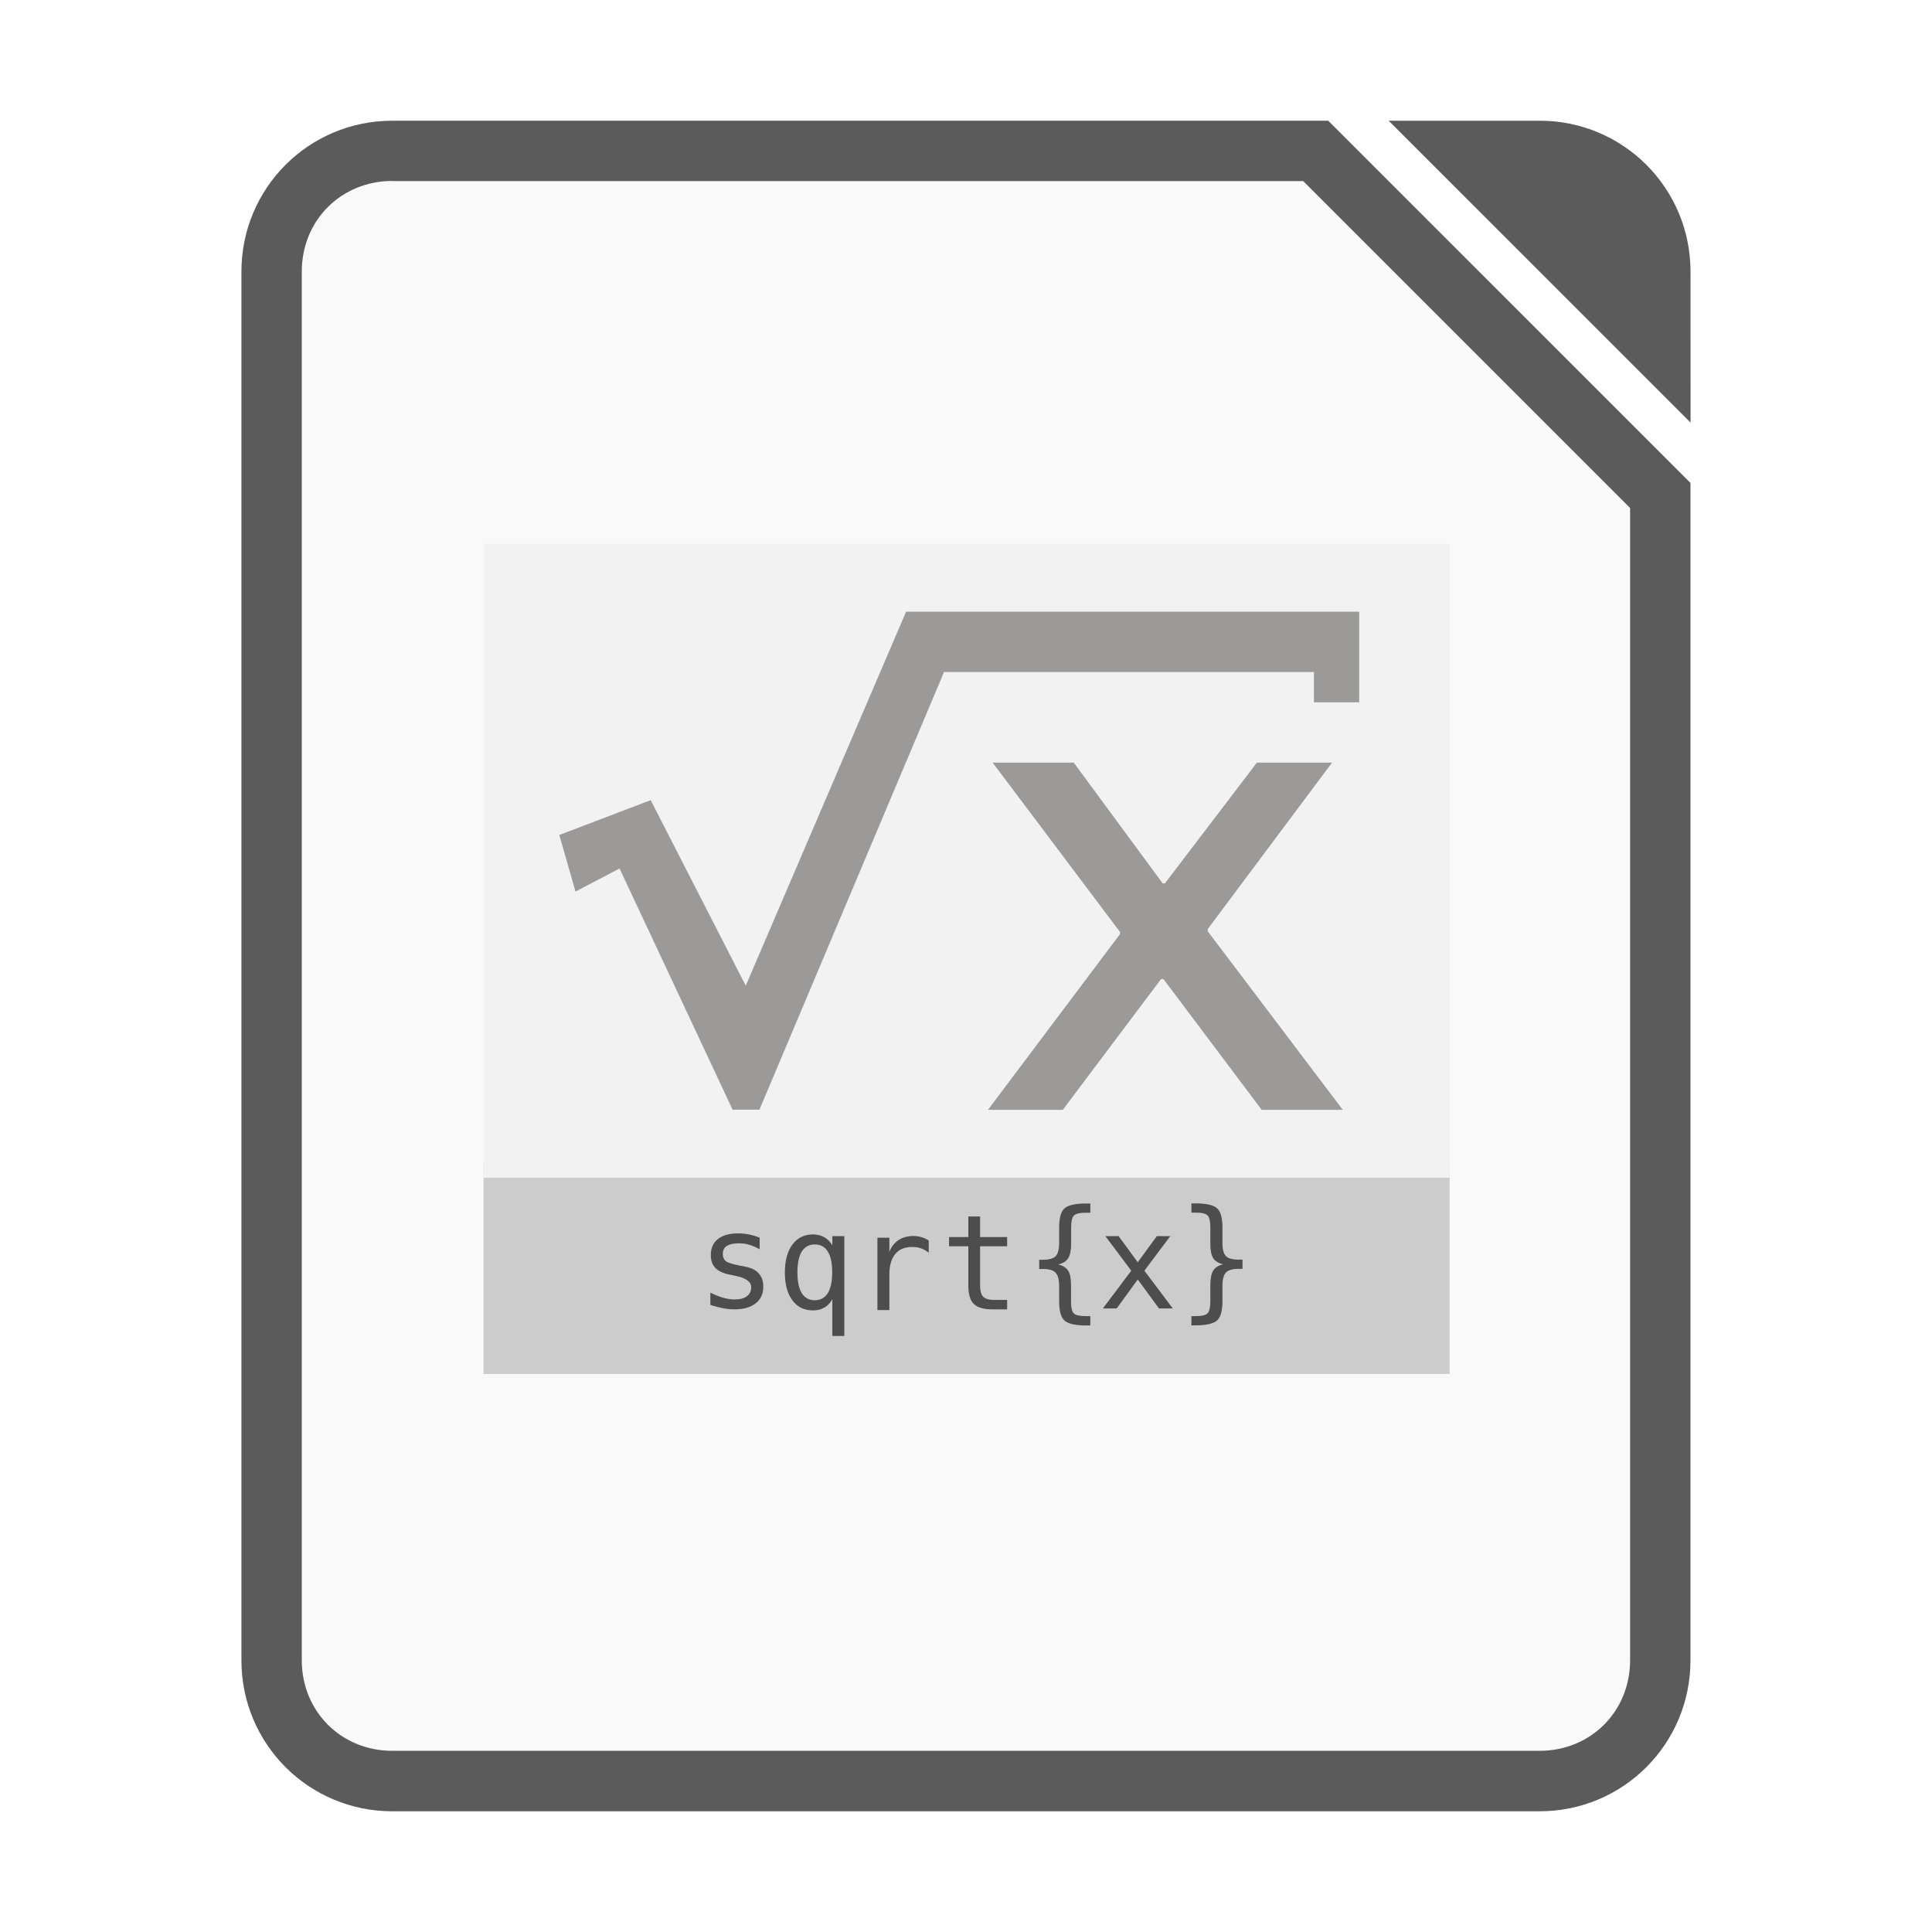
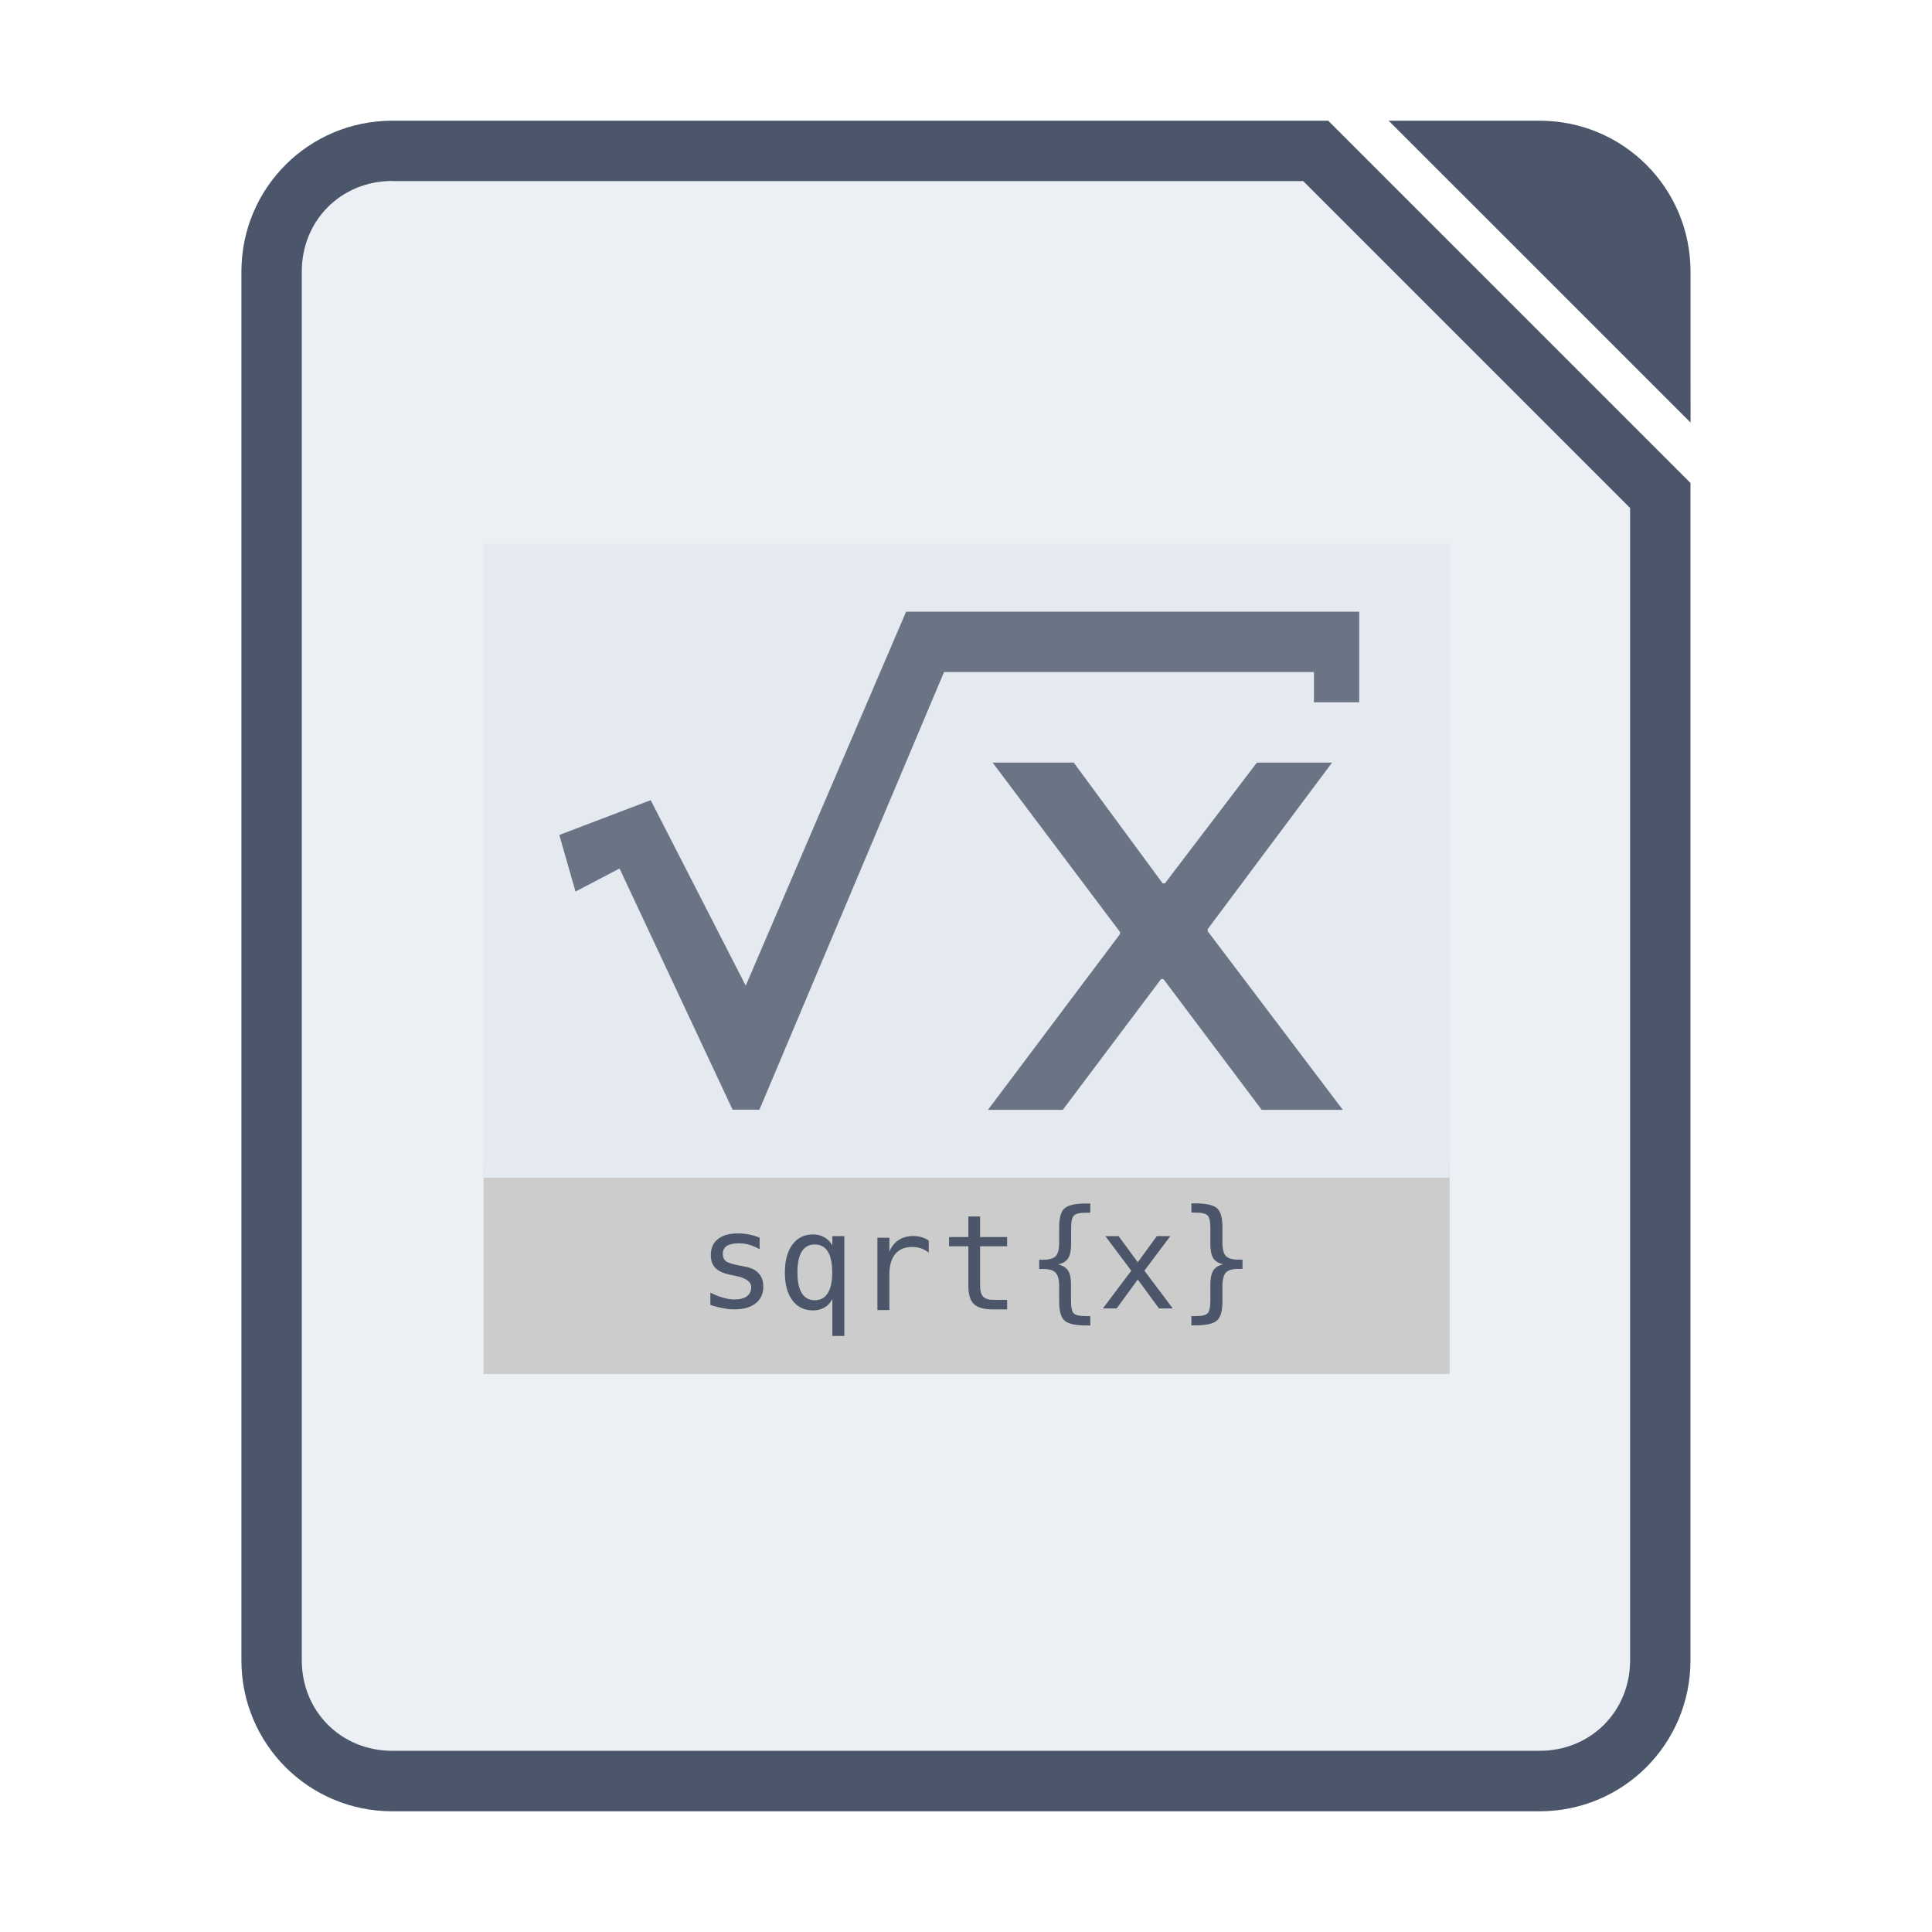
<svg xmlns="http://www.w3.org/2000/svg" width="64" height="64" version="1.1" viewBox="0 0 16.933 16.933">
-   <path d="m3.439 1.058c-0.733 0-1.323 0.59-1.323 1.323v12.171c0 0.733 0.59 1.323 1.323 1.323h10.054c0.733 0 1.323-0.59 1.323-1.323v-10.319l-3.175-3.175z" fill="#f9f9f9" fill-rule="evenodd" stroke-width=".265" style="paint-order:stroke fill markers" />
-   <path d="m3.439 1.058c-0.733 0-1.323 0.59-1.323 1.323v12.171c0 0.733 0.59 1.323 1.323 1.323h10.054c0.733 0 1.323-0.59 1.323-1.323v-10.319l-3.175-3.175zm0 0.529h7.983l2.865 2.865v10.099c0 0.449-0.345 0.794-0.794 0.794h-10.054c-0.449 0-0.794-0.345-0.794-0.794v-12.171c0-0.449 0.345-0.794 0.794-0.794z" color="#000000" color-rendering="auto" dominant-baseline="auto" fill="#5b5b5b" image-rendering="auto" shape-rendering="auto" solid-color="#000000" style="font-feature-settings:normal;font-variant-alternates:normal;font-variant-caps:normal;font-variant-ligatures:normal;font-variant-numeric:normal;font-variant-position:normal;isolation:auto;mix-blend-mode:normal;paint-order:fill markers stroke;shape-padding:0;text-decoration-color:#000000;text-decoration-line:none;text-decoration-style:solid;text-indent:0;text-orientation:mixed;text-transform:none;white-space:normal" />
-   <path d="m12.171 1.058 2.646 2.646-3.75e-4 -1.323c-2.08e-4 -0.733-0.59-1.323-1.323-1.323z" fill="#5b5b5b" fill-rule="evenodd" style="paint-order:stroke fill markers" />
+   <path d="m3.439 1.058c-0.733 0-1.323 0.59-1.323 1.323v12.171c0 0.733 0.59 1.323 1.323 1.323h10.054c0.733 0 1.323-0.59 1.323-1.323v-10.319l-3.175-3.175z" fill="#eceff4" fill-rule="evenodd" stroke-width=".265" style="paint-order:stroke fill markers" />
+   <path d="m3.439 1.058c-0.733 0-1.323 0.59-1.323 1.323v12.171c0 0.733 0.59 1.323 1.323 1.323h10.054c0.733 0 1.323-0.59 1.323-1.323v-10.319l-3.175-3.175zm0 0.529h7.983l2.865 2.865v10.099c0 0.449-0.345 0.794-0.794 0.794h-10.054c-0.449 0-0.794-0.345-0.794-0.794v-12.171c0-0.449 0.345-0.794 0.794-0.794z" color="#000000" color-rendering="auto" dominant-baseline="auto" fill="#4c566a" image-rendering="auto" shape-rendering="auto" solid-color="#000000" style="font-feature-settings:normal;font-variant-alternates:normal;font-variant-caps:normal;font-variant-ligatures:normal;font-variant-numeric:normal;font-variant-position:normal;isolation:auto;mix-blend-mode:normal;paint-order:fill markers stroke;shape-padding:0;text-decoration-color:#000000;text-decoration-line:none;text-decoration-style:solid;text-indent:0;text-orientation:mixed;text-transform:none;white-space:normal" />
+   <path d="m12.171 1.058 2.646 2.646-3.75e-4 -1.323c-2.08e-4 -0.733-0.59-1.323-1.323-1.323z" fill="#4c566a" fill-rule="evenodd" style="paint-order:stroke fill markers" />
  <rect x="4.238" y="10.19" width="8.467" height="1.852" fill="#ccc" stroke-width=".066" />
-   <rect x="4.238" y="4.766" width="8.467" height="5.556" fill="#f2f2f2" stroke-width=".066" />
-   <g fill="#4d4d4d" stroke-width=".132">
-     <path d="m6.658 10.847v0.102c-0.03-0.017-0.06-0.03-0.09-0.039-0.03-0.009-0.061-0.013-0.092-0.013-0.047 0-0.082 0.008-0.106 0.023-0.023 0.015-0.035 0.038-0.035 0.07 0 0.028 0.009 0.049 0.026 0.063 0.017 0.014 0.061 0.028 0.13 0.041l0.042 0.008c0.052 0.01 0.091 0.029 0.117 0.059 0.027 0.029 0.04 0.068 0.04 0.115 0 0.063-0.022 0.112-0.067 0.147-0.045 0.035-0.106 0.053-0.186 0.053-0.031 0-0.064-0.003-0.099-0.01-0.034-0.006-0.072-0.016-0.112-0.029v-0.108c0.039 0.02 0.076 0.035 0.112 0.045 0.035 0.01 0.069 0.015 0.101 0.015 0.046 0 0.082-0.009 0.107-0.028 0.025-0.019 0.038-0.045 0.038-0.079 0-0.048-0.046-0.082-0.139-0.1l-0.004-0.001-0.039-0.008c-0.06-0.012-0.104-0.031-0.131-0.059-0.028-0.028-0.041-0.066-0.041-0.114 0-0.061 0.021-0.108 0.062-0.14 0.041-0.033 0.1-0.05 0.176-0.05 0.034 0 0.067 0.003 0.098 0.01 0.031 0.006 0.062 0.015 0.092 0.028" />
-     <path d="m6.989 11.151c0 0.081 0.013 0.142 0.038 0.183 0.026 0.041 0.064 0.062 0.114 0.062 0.05 0 0.088-0.021 0.114-0.062 0.026-0.042 0.039-0.102 0.039-0.183 0-0.08-0.013-0.141-0.039-0.182-0.026-0.042-0.064-0.062-0.114-0.062-0.05 0-0.088 0.021-0.114 0.062-0.025 0.041-0.038 0.102-0.038 0.183m0.305 0.236c-0.017 0.031-0.04 0.056-0.069 0.072-0.029 0.017-0.062 0.025-0.1 0.025-0.076 0-0.136-0.029-0.18-0.088-0.044-0.059-0.066-0.14-0.066-0.243 0-0.105 0.022-0.187 0.066-0.246 0.044-0.059 0.104-0.089 0.18-0.089 0.038 0 0.071 0.008 0.1 0.025 0.029 0.016 0.052 0.04 0.07 0.071v-0.081h0.105v0.875h-0.105v-0.322" />
-     <path d="m8.14 10.979c-0.022-0.017-0.045-0.03-0.068-0.038-0.023-0.008-0.048-0.012-0.076-0.012-0.065 0-0.115 0.02-0.149 0.061-0.034 0.041-0.052 0.1-0.052 0.177v0.315h-0.105v-0.634h0.105v0.124c0.017-0.045 0.044-0.079 0.08-0.103 0.036-0.024 0.079-0.036 0.129-0.036 0.026 0 0.05 0.003 0.072 0.01 0.022 0.006 0.044 0.016 0.064 0.03v0.106" />
-     <path d="m8.59 10.662v0.18h0.237v0.081h-0.237v0.344c0 0.047 0.009 0.079 0.027 0.098 0.018 0.018 0.049 0.028 0.093 0.028h0.117v0.083h-0.127c-0.078 0-0.133-0.016-0.165-0.047-0.032-0.031-0.048-0.085-0.048-0.162v-0.344h-0.169v-0.081h0.169v-0.18h0.104" />
-     <path d="m9.556 11.535v0.082h-0.036c-0.094 0-0.157-0.014-0.189-0.042-0.032-0.028-0.048-0.084-0.048-0.167v-0.135c-1.33e-5 -0.057-0.01-0.096-0.031-0.118-0.02-0.022-0.056-0.033-0.109-0.033h-0.035v-0.081h0.035c0.053 0 0.09-0.011 0.11-0.032 0.02-0.022 0.03-0.061 0.03-0.117v-0.136c-1.33e-5 -0.083 0.016-0.139 0.048-0.166 0.032-0.028 0.095-0.042 0.189-0.042h0.036v0.081h-0.04c-0.053 1.3e-5 -0.087 0.008-0.104 0.025-0.016 0.016-0.024 0.051-0.024 0.105v0.14c0 0.059-0.009 0.102-0.026 0.129-0.017 0.027-0.046 0.045-0.088 0.054 0.042 0.01 0.071 0.029 0.088 0.055 0.017 0.027 0.025 0.07 0.025 0.129v0.14c0 0.054 0.008 0.089 0.024 0.105 0.016 0.016 0.051 0.024 0.104 0.024h0.04" />
-     <path d="m10.257 10.834-0.227 0.303 0.249 0.331h-0.121l-0.186-0.254-0.185 0.254h-0.121l0.249-0.331-0.227-0.303h0.116l0.168 0.229 0.167-0.229h0.117" />
-     <path d="m10.442 11.535h0.038c0.053 0 0.088-0.008 0.104-0.025 0.016-0.017 0.024-0.052 0.024-0.105v-0.14c0-0.059 0.009-0.102 0.025-0.129 0.017-0.027 0.046-0.045 0.088-0.055-0.042-0.009-0.071-0.028-0.088-0.054-0.017-0.027-0.025-0.07-0.025-0.129v-0.14c0-0.053-0.008-0.088-0.024-0.105-0.016-0.017-0.051-0.025-0.104-0.025h-0.038v-0.081h0.035c0.094 0 0.157 0.014 0.189 0.042 0.032 0.028 0.048 0.083 0.048 0.166v0.136c0 0.057 0.01 0.096 0.03 0.117 0.02 0.022 0.057 0.032 0.11 0.032h0.036v0.081h-0.036c-0.053 0-0.09 0.011-0.11 0.033-0.02 0.022-0.03 0.061-0.03 0.118v0.135c0 0.083-0.016 0.139-0.048 0.167-0.032 0.028-0.095 0.042-0.189 0.042h-0.035v-0.082" />
+   <rect x="4.238" y="4.766" width="8.467" height="5.556" fill="#e5e9f0" stroke-width=".066" />
+   <g fill="#4c566a">
+     <g stroke-width=".132">
+       <path d="m6.658 10.847v0.102c-0.03-0.017-0.06-0.03-0.09-0.039-0.03-0.009-0.061-0.013-0.092-0.013-0.047 0-0.082 0.008-0.106 0.023-0.023 0.015-0.035 0.038-0.035 0.07 0 0.028 0.009 0.049 0.026 0.063 0.017 0.014 0.061 0.028 0.13 0.041l0.042 0.008c0.052 0.01 0.091 0.029 0.117 0.059 0.027 0.029 0.04 0.068 0.04 0.115 0 0.063-0.022 0.112-0.067 0.147-0.045 0.035-0.106 0.053-0.186 0.053-0.031 0-0.064-0.003-0.099-0.01-0.034-0.006-0.072-0.016-0.112-0.029v-0.108c0.039 0.02 0.076 0.035 0.112 0.045 0.035 0.01 0.069 0.015 0.101 0.015 0.046 0 0.082-0.009 0.107-0.028 0.025-0.019 0.038-0.045 0.038-0.079 0-0.048-0.046-0.082-0.139-0.1l-0.004-0.001-0.039-0.008c-0.06-0.012-0.104-0.031-0.131-0.059-0.028-0.028-0.041-0.066-0.041-0.114 0-0.061 0.021-0.108 0.062-0.14 0.041-0.033 0.1-0.05 0.176-0.05 0.034 0 0.067 0.003 0.098 0.01 0.031 0.006 0.062 0.015 0.092 0.028" />
+       <path d="m6.989 11.151c0 0.081 0.013 0.142 0.038 0.183 0.026 0.041 0.064 0.062 0.114 0.062 0.05 0 0.088-0.021 0.114-0.062 0.026-0.042 0.039-0.102 0.039-0.183 0-0.08-0.013-0.141-0.039-0.182-0.026-0.042-0.064-0.062-0.114-0.062-0.05 0-0.088 0.021-0.114 0.062-0.025 0.041-0.038 0.102-0.038 0.183m0.305 0.236c-0.017 0.031-0.04 0.056-0.069 0.072-0.029 0.017-0.062 0.025-0.1 0.025-0.076 0-0.136-0.029-0.18-0.088-0.044-0.059-0.066-0.14-0.066-0.243 0-0.105 0.022-0.187 0.066-0.246s0.104-0.089 0.18-0.089c0.038 0 0.071 0.008 0.1 0.025 0.029 0.016 0.052 0.04 0.07 0.071v-0.081h0.105v0.875h-0.105v-0.322" />
+       <path d="m8.14 10.979c-0.022-0.017-0.045-0.03-0.068-0.038-0.023-0.008-0.048-0.012-0.076-0.012-0.065 0-0.115 0.02-0.149 0.061-0.034 0.041-0.052 0.1-0.052 0.177v0.315h-0.105v-0.634h0.105v0.124c0.017-0.045 0.044-0.079 0.08-0.103 0.036-0.024 0.079-0.036 0.129-0.036 0.026 0 0.05 0.003 0.072 0.01 0.022 0.006 0.044 0.016 0.064 0.03v0.106" />
+       <path d="m8.59 10.662v0.18h0.237v0.081h-0.237v0.344c0 0.047 0.009 0.079 0.027 0.098 0.018 0.018 0.049 0.028 0.093 0.028h0.117v0.083h-0.127c-0.078 0-0.133-0.016-0.165-0.047-0.032-0.031-0.048-0.085-0.048-0.162v-0.344h-0.169v-0.081h0.169v-0.18h0.104" />
+       <path d="m9.556 11.535v0.082h-0.036c-0.094 0-0.157-0.014-0.189-0.042-0.032-0.028-0.048-0.084-0.048-0.167v-0.135c-1.33e-5 -0.057-0.01-0.096-0.031-0.118-0.02-0.022-0.056-0.033-0.109-0.033h-0.035v-0.081h0.035c0.053 0 0.09-0.011 0.11-0.032 0.02-0.022 0.03-0.061 0.03-0.117v-0.136c-1.33e-5 -0.083 0.016-0.139 0.048-0.166 0.032-0.028 0.095-0.042 0.189-0.042h0.036v0.081h-0.04c-0.053 1.3e-5 -0.087 0.008-0.104 0.025-0.016 0.016-0.024 0.051-0.024 0.105v0.14c0 0.059-0.009 0.102-0.026 0.129-0.017 0.027-0.046 0.045-0.088 0.054 0.042 0.01 0.071 0.029 0.088 0.055 0.017 0.027 0.025 0.07 0.025 0.129v0.14c0 0.054 0.008 0.089 0.024 0.105 0.016 0.016 0.051 0.024 0.104 0.024h0.04" />
+       <path d="m10.257 10.834-0.227 0.303 0.249 0.331h-0.121l-0.186-0.254-0.185 0.254h-0.121l0.249-0.331-0.227-0.303h0.116l0.168 0.229 0.167-0.229h0.117" />
+       <path d="m10.442 11.535h0.038c0.053 0 0.088-0.008 0.104-0.025 0.016-0.017 0.024-0.052 0.024-0.105v-0.14c0-0.059 0.009-0.102 0.025-0.129 0.017-0.027 0.046-0.045 0.088-0.055-0.042-0.009-0.071-0.028-0.088-0.054-0.017-0.027-0.025-0.07-0.025-0.129v-0.14c0-0.053-0.008-0.088-0.024-0.105-0.016-0.017-0.051-0.025-0.104-0.025h-0.038v-0.081h0.035c0.094 0 0.157 0.014 0.189 0.042 0.032 0.028 0.048 0.083 0.048 0.166v0.136c0 0.057 0.01 0.096 0.03 0.117 0.02 0.022 0.057 0.032 0.11 0.032h0.036v0.081h-0.036c-0.053 0-0.09 0.011-0.11 0.033-0.02 0.022-0.03 0.061-0.03 0.118v0.135c0 0.083-0.016 0.139-0.048 0.167-0.032 0.028-0.095 0.042-0.189 0.042h-0.035v-0.082" />
+     </g>
+     <path d="m7.942 5.361h3.971v0.794h-0.397v-0.265h-3.242l-1.618 3.836h-0.235l-0.991-2.114-0.386 0.202-0.142-0.496 0.801-0.305 0.833 1.626 1.406-3.279" opacity=".8" stroke-width=".066" />
+     <path d="m11.672 6.684h-0.656l-0.806 1.058h-0.02l-0.779-1.058h-0.711l1.116 1.484v0.019l-1.157 1.54h0.656l0.861-1.146h0.021l0.861 1.146h0.711l-1.184-1.565v-0.019l1.089-1.458" opacity=".8" stroke-width=".066" />
  </g>
-   <path d="m7.942 5.361h3.971v0.794h-0.397v-0.265h-3.242l-1.618 3.836h-0.235l-0.991-2.114-0.386 0.202-0.142-0.496 0.801-0.305 0.833 1.626 1.406-3.279" fill="#868583" opacity=".8" stroke-width=".066" />
-   <path d="m11.672 6.684h-0.656l-0.806 1.058h-0.02l-0.779-1.058h-0.711l1.116 1.484v0.019l-1.157 1.54h0.656l0.861-1.146h0.021l0.861 1.146h0.711l-1.184-1.565v-0.019l1.089-1.458" fill="#868583" opacity=".8" stroke-width=".066" />
</svg>
